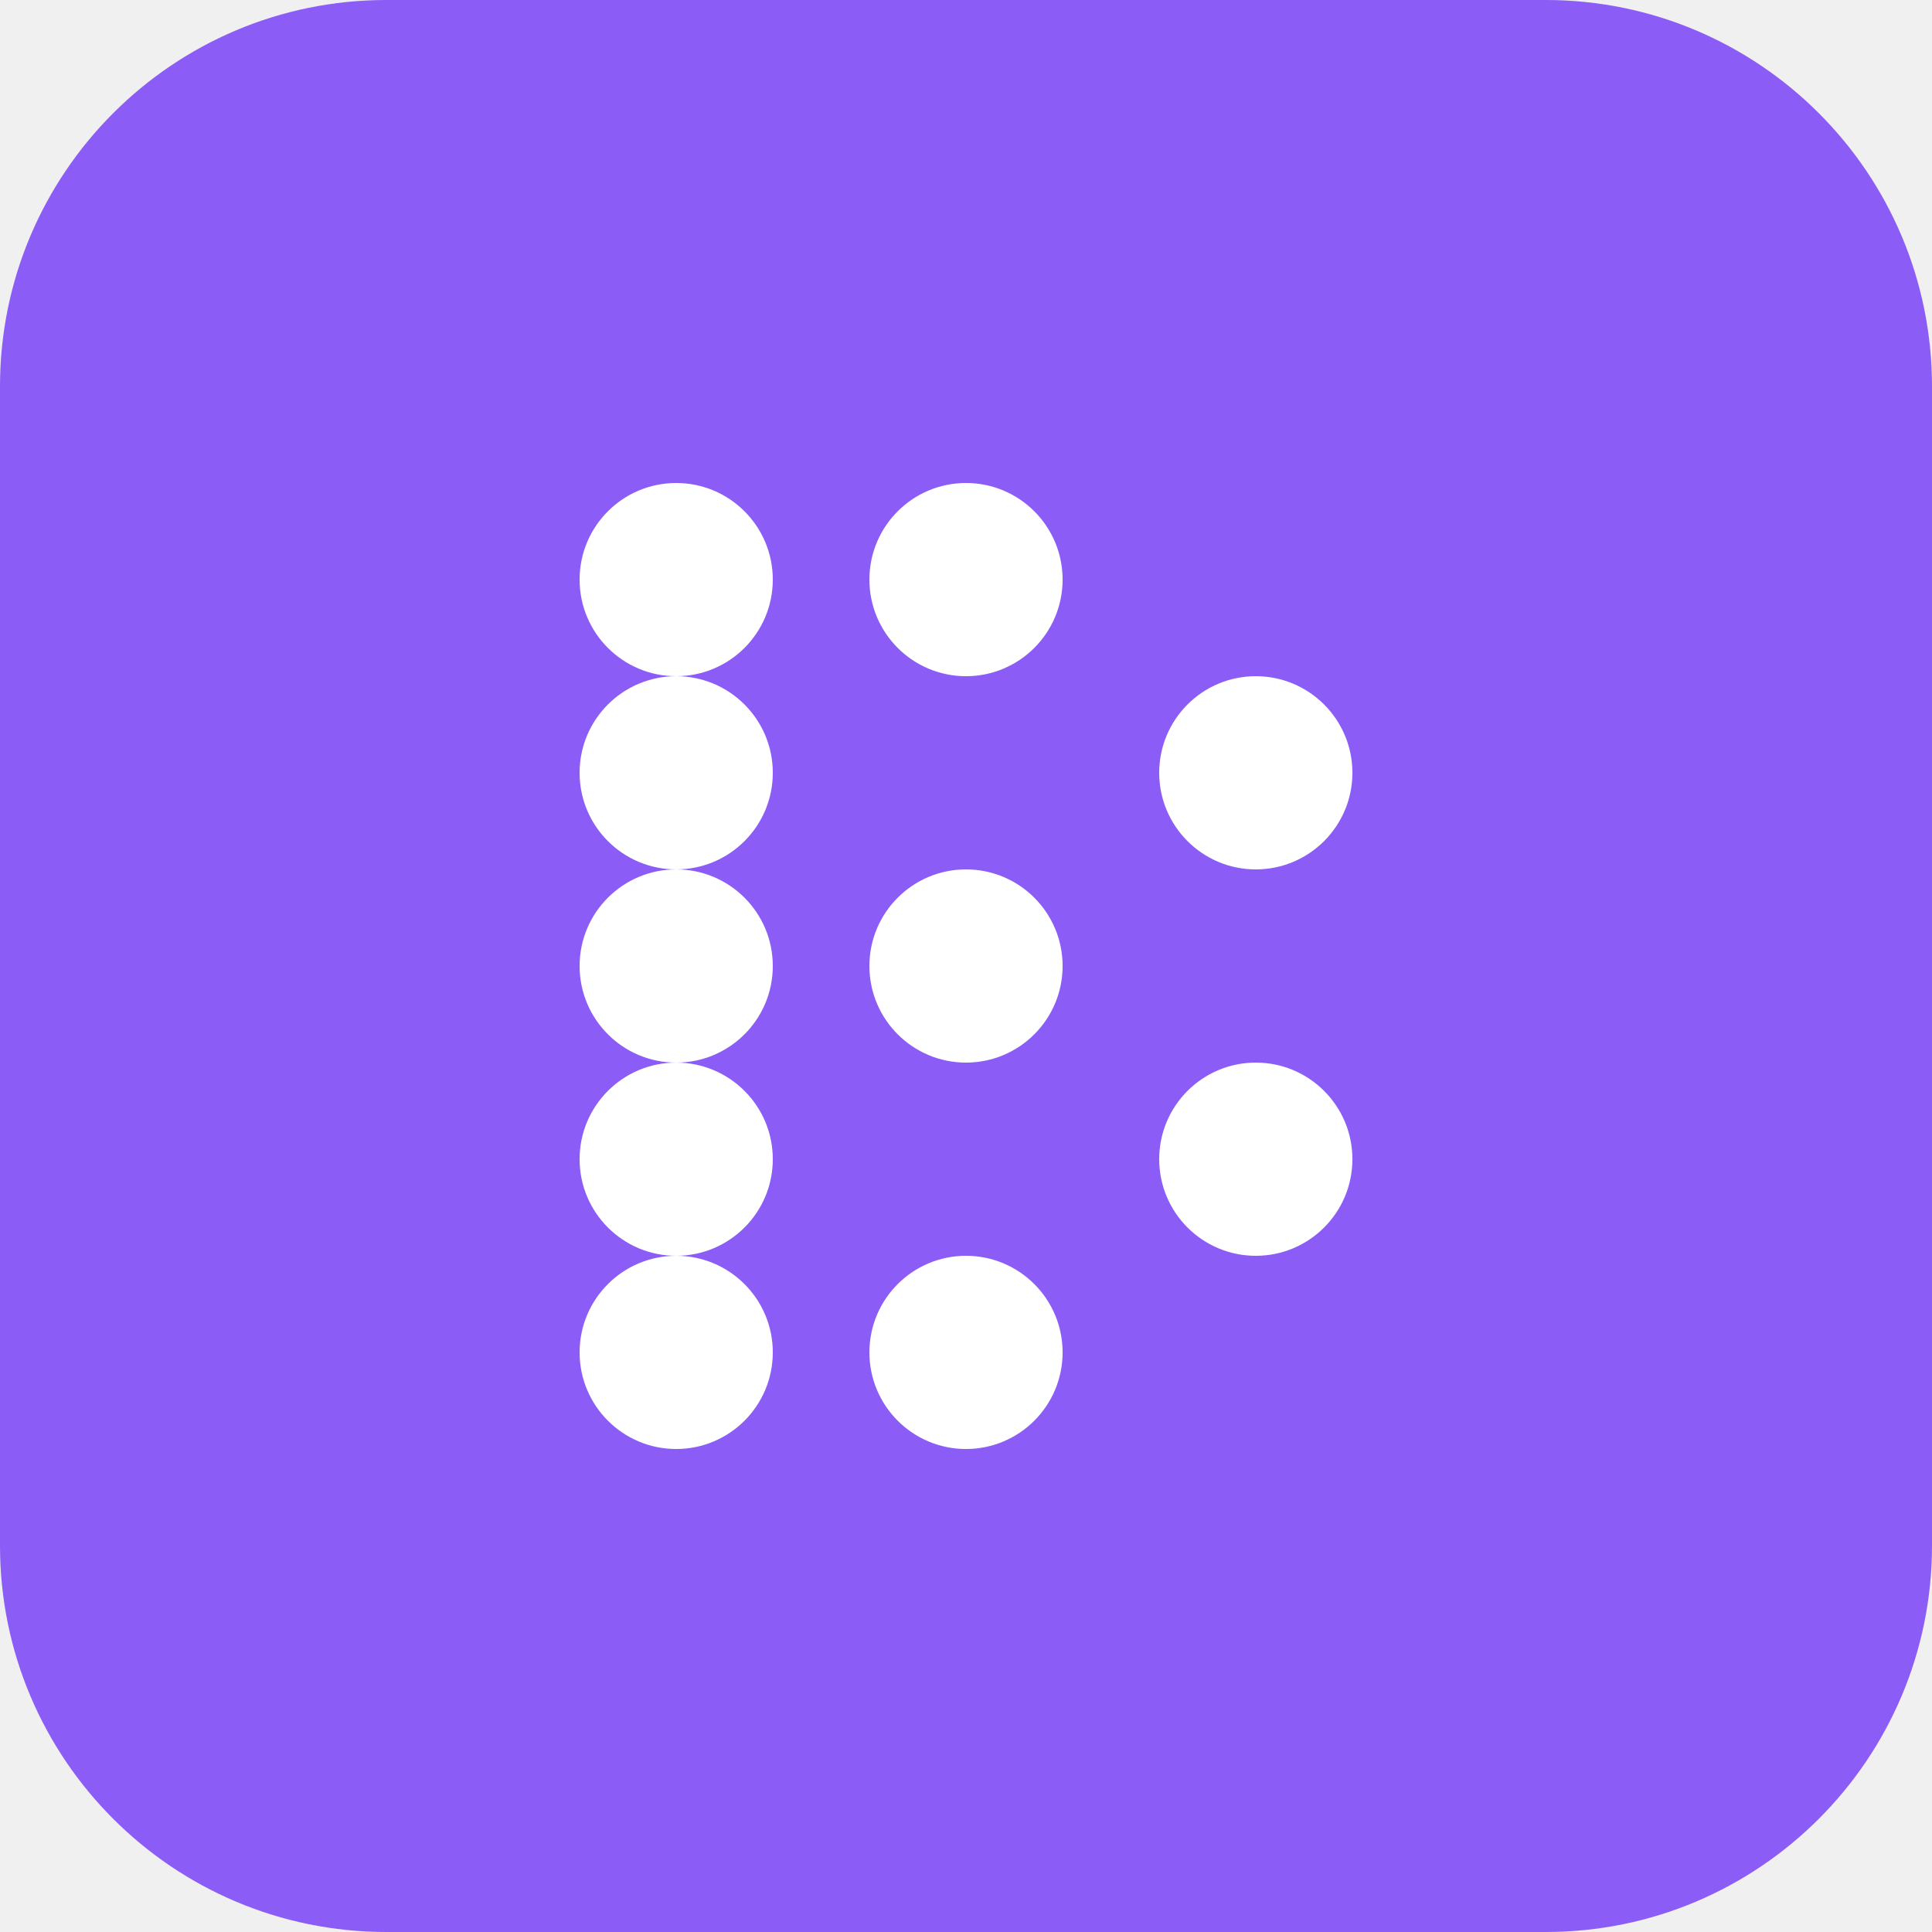
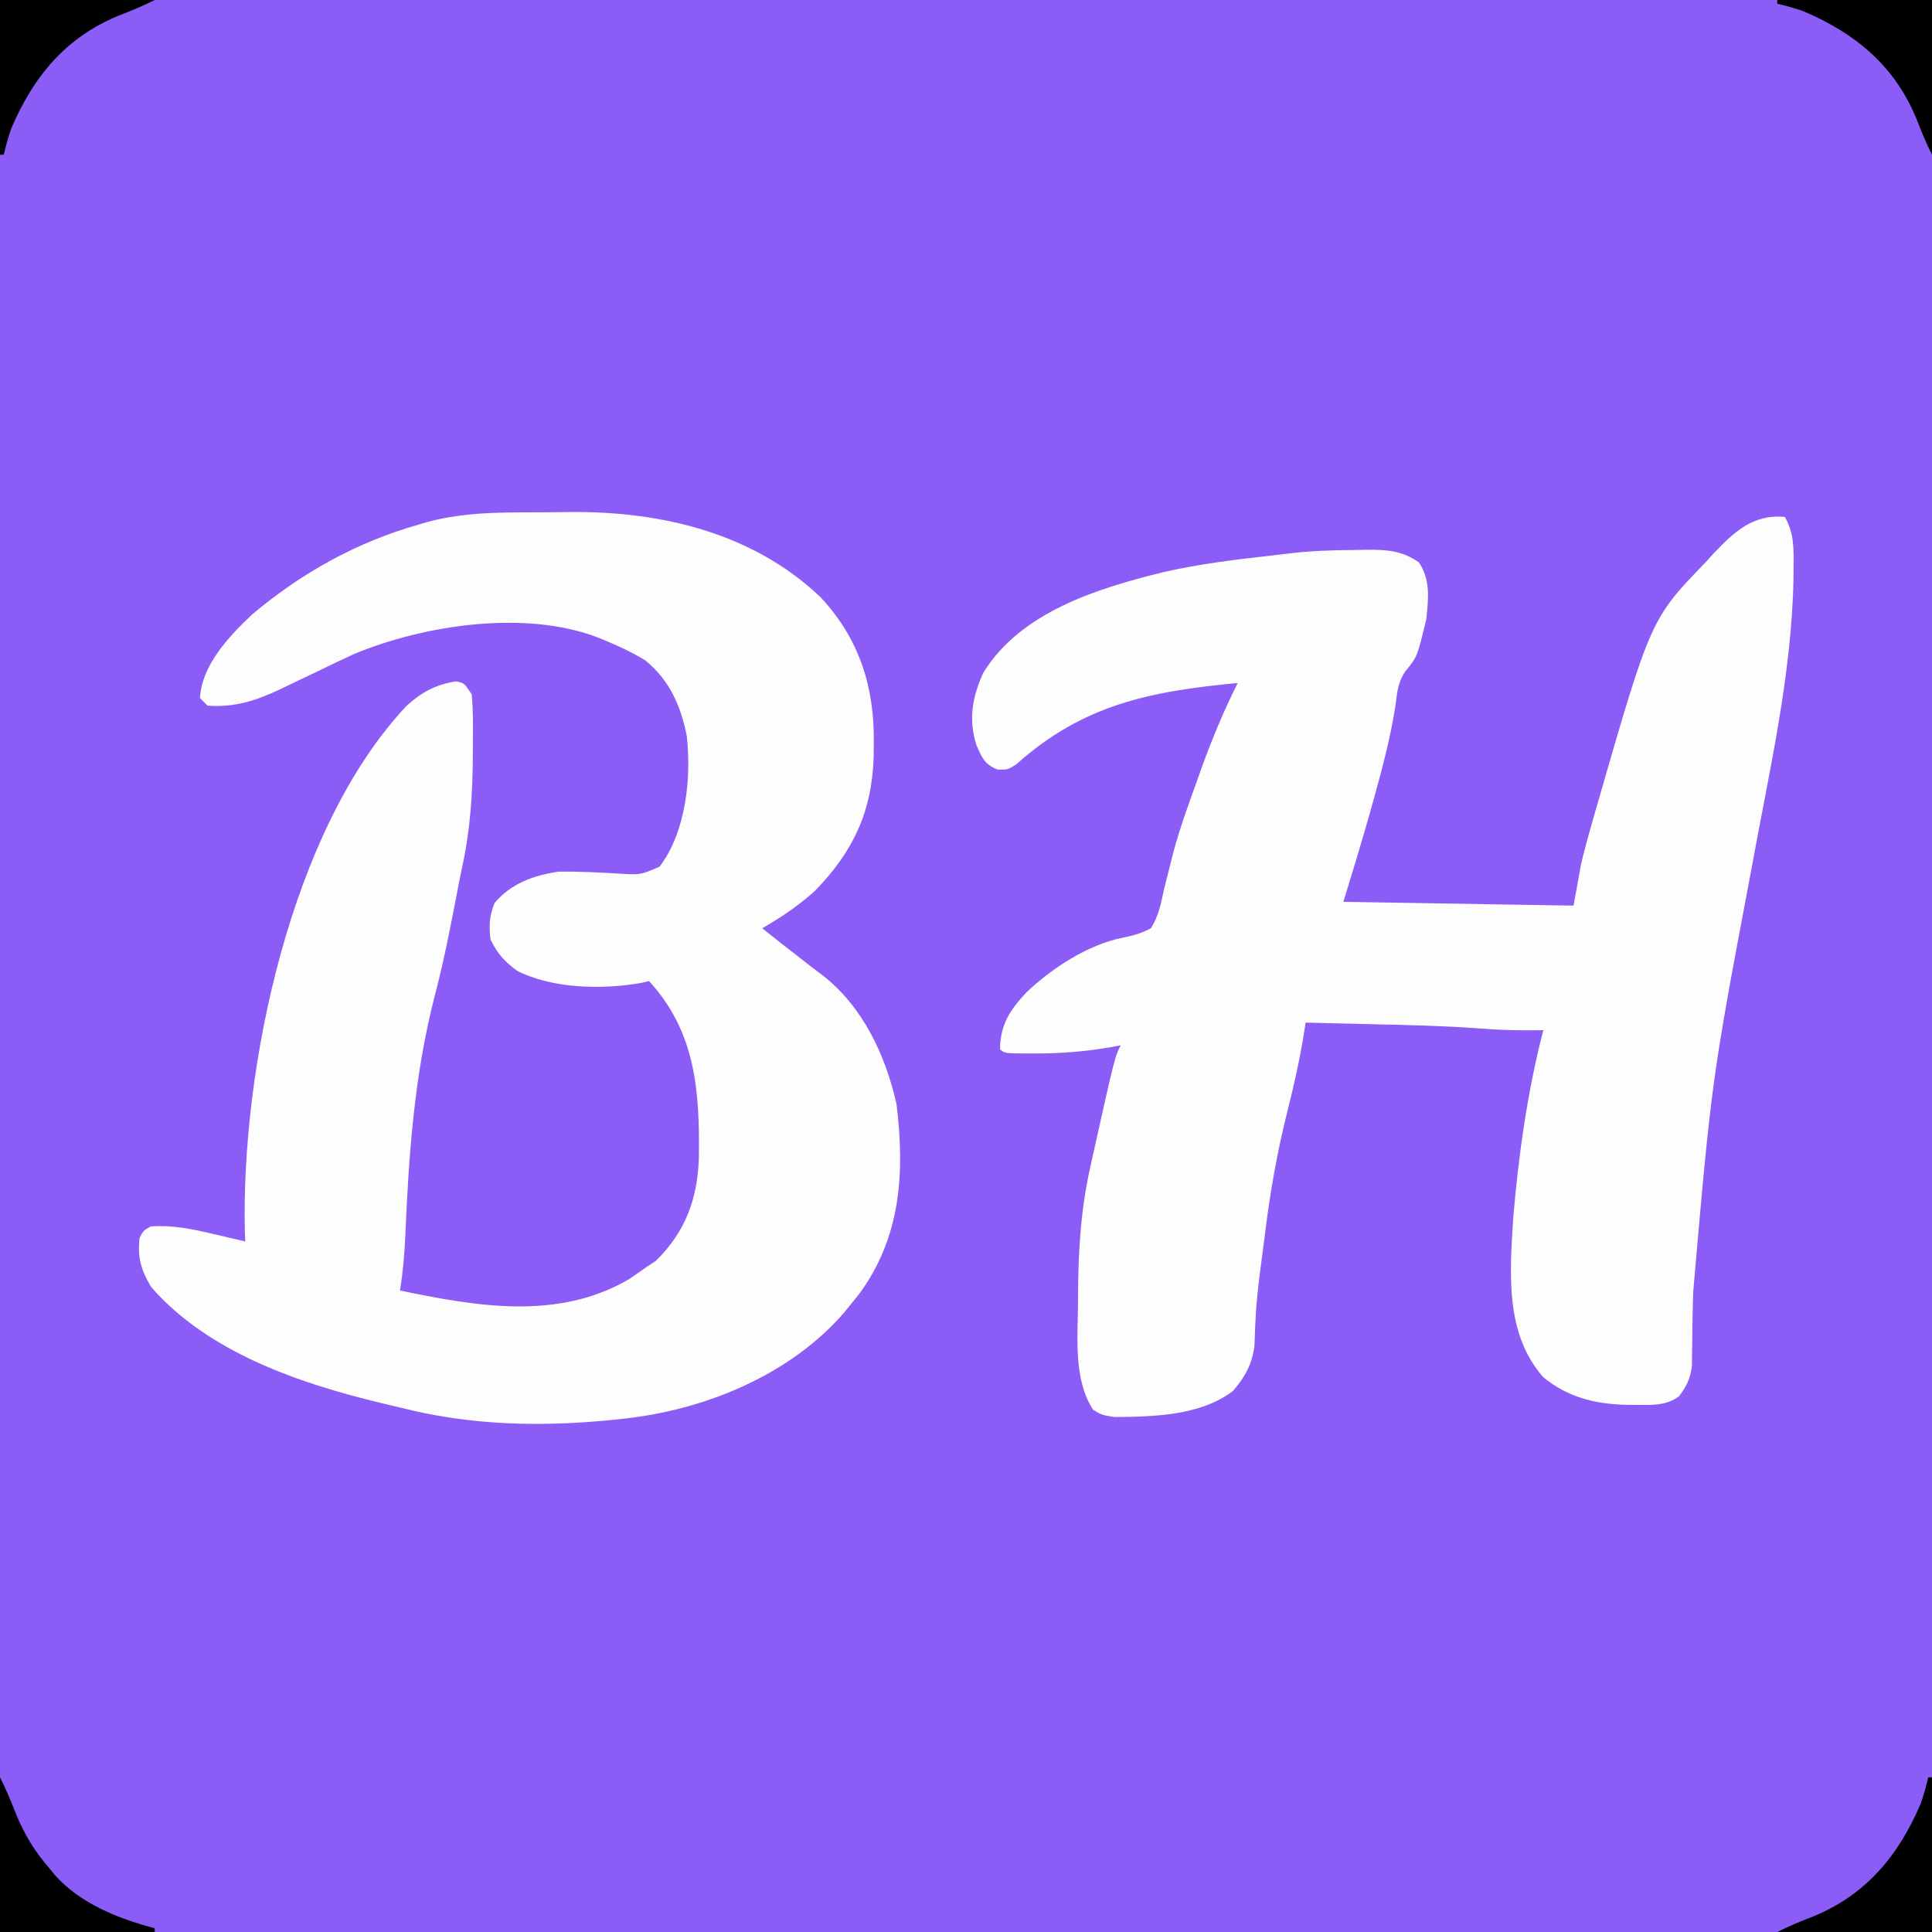
- <svg xmlns="http://www.w3.org/2000/svg" viewBox="0 0 100 100">
-   <rect width="100" height="100" rx="20" fill="#8b5cf6" />
-   <g fill="#FFFFFF">
-     <circle cx="35" cy="30" r="5" />
-     <circle cx="35" cy="40" r="5" />
-     <circle cx="35" cy="50" r="5" />
-     <circle cx="35" cy="60" r="5" />
-     <circle cx="35" cy="70" r="5" />
-     <circle cx="50" cy="30" r="5" />
-     <circle cx="65" cy="40" r="5" />
-     <circle cx="50" cy="50" r="5" />
-     <circle cx="65" cy="60" r="5" />
-     <circle cx="50" cy="70" r="5" />
-   </g>
+ <svg xmlns="http://www.w3.org/2000/svg" version="1.1" width="512" height="512">
+   <path d="M0 0 C168.96 0 337.92 0 512 0 C512 168.96 512 337.92 512 512 C343.04 512 174.08 512 0 512 C0 343.04 0 174.08 0 0 Z " fill="#8B5CF6" transform="translate(0,0)" />
+   <path d="M0 0 C2.517 4.46 2.345 8.291 2.312 13.312 C2.307 14.247 2.301 15.181 2.295 16.144 C1.858 42.154 -4.34 68.311 -8.957 93.848 C-19.423 149.334 -19.423 149.334 -24.293 205.496 C-24.323 206.564 -24.323 206.564 -24.353 207.654 C-24.443 211.108 -24.508 214.56 -24.534 218.016 C-24.554 219.248 -24.574 220.48 -24.594 221.75 C-24.601 222.838 -24.608 223.926 -24.615 225.047 C-25.052 228.396 -26.036 230.28 -28 233 C-31.465 235.618 -35.449 235.346 -39.625 235.312 C-40.337 235.308 -41.049 235.304 -41.783 235.3 C-50.161 235.121 -57.364 233.372 -64 228 C-74.212 216.388 -72.875 200.505 -72 186 C-70.615 169.408 -68.199 152.124 -64 136 C-64.632 136.012 -65.263 136.023 -65.914 136.035 C-71.026 136.087 -76.061 135.955 -81.156 135.531 C-90.387 134.845 -99.623 134.652 -108.875 134.438 C-110.642 134.394 -112.409 134.351 -114.176 134.307 C-118.45 134.201 -122.725 134.099 -127 134 C-127.11 134.728 -127.221 135.456 -127.334 136.205 C-128.499 143.568 -130.097 150.719 -131.938 157.938 C-134.539 168.455 -136.405 178.9 -137.712 189.65 C-137.985 191.88 -138.281 194.106 -138.586 196.332 C-139.292 201.582 -139.965 206.817 -140.238 212.109 C-140.274 212.783 -140.309 213.457 -140.345 214.151 C-140.432 215.998 -140.496 217.847 -140.559 219.695 C-141.213 224.594 -143.06 227.904 -146.25 231.625 C-154.856 238.175 -167.287 238.449 -177.637 238.531 C-181 238 -181 238 -183.332 236.594 C-188.578 228.436 -187.363 217.409 -187.312 208.062 C-187.31 207.327 -187.308 206.591 -187.305 205.833 C-187.245 194.286 -186.554 183.28 -184 172 C-183.732 170.79 -183.463 169.58 -183.187 168.333 C-177.589 143.177 -177.589 143.177 -176 140 C-176.73 140.144 -177.459 140.289 -178.211 140.438 C-185.12 141.666 -191.74 142.193 -198.75 142.188 C-199.548 142.188 -200.347 142.189 -201.169 142.189 C-206.865 142.135 -206.865 142.135 -208 141 C-207.867 134.493 -205.388 130.694 -201 126 C-194.304 119.619 -184.666 113.315 -175.455 111.498 C-172.694 110.932 -170.48 110.348 -168 109 C-165.932 105.747 -165.283 102.306 -164.5 98.562 C-163.959 96.391 -163.409 94.222 -162.852 92.055 C-162.563 90.91 -162.275 89.765 -161.978 88.585 C-160.274 82.338 -158.077 76.274 -155.875 70.188 C-155.467 69.039 -155.059 67.891 -154.639 66.707 C-151.837 58.941 -148.694 51.387 -145 44 C-168.139 46.205 -185.922 49.649 -203.711 65.594 C-206 67 -206 67 -208.645 66.934 C-212.155 65.542 -212.807 63.719 -214.27 60.375 C-216.376 53.526 -215.327 47.594 -212.363 41.203 C-202.469 25.214 -182.31 18.978 -164.99 14.691 C-155.61 12.526 -146.093 11.34 -136.533 10.282 C-134.927 10.103 -133.322 9.914 -131.719 9.71 C-125.747 8.969 -119.828 8.783 -113.812 8.75 C-112.854 8.729 -111.896 8.709 -110.908 8.688 C-105.532 8.658 -101.592 8.866 -97 12 C-93.851 16.724 -94.464 21.469 -95 27 C-97.402 37.047 -97.402 37.047 -100.562 40.91 C-102.575 43.835 -102.713 46.424 -103.188 49.938 C-104.482 58.381 -106.644 66.528 -108.938 74.75 C-109.274 75.956 -109.61 77.163 -109.956 78.406 C-112.186 86.314 -114.582 94.142 -117 102 C-86.805 102.495 -86.805 102.495 -56 103 C-55.34 99.37 -54.68 95.74 -54 92 C-53.552 90.092 -53.078 88.19 -52.555 86.301 C-52.153 84.847 -52.153 84.847 -51.743 83.364 C-51.313 81.854 -51.313 81.854 -50.875 80.312 C-50.569 79.235 -50.262 78.157 -49.947 77.046 C-35.559 27.089 -35.559 27.089 -21 12 C-20.331 11.267 -19.662 10.533 -18.973 9.777 C-13.527 4.018 -8.435 -0.823 0 0 Z " fill="#FEFDFE" transform="translate(473,137)" />
+   <path d="M0 0 C0.793 -0.006 1.586 -0.011 2.402 -0.017 C4.07 -0.027 5.738 -0.033 7.406 -0.037 C9.904 -0.047 12.4 -0.078 14.896 -0.109 C38.868 -0.269 63.082 5.538 80.859 22.504 C91.125 33.535 95.136 46.252 94.934 61.141 C94.923 62.282 94.912 63.424 94.9 64.6 C94.528 79.058 89.55 89.818 79.359 100.266 C75.069 104.176 70.391 107.306 65.371 110.203 C68.467 112.7 71.596 115.15 74.746 117.578 C75.527 118.192 76.308 118.805 77.113 119.438 C78.457 120.489 79.813 121.526 81.191 122.531 C92.006 130.881 98.078 143.847 100.969 156.902 C103.176 175.008 102.145 192.031 91.055 207.125 C90.499 207.811 89.944 208.497 89.371 209.203 C88.702 210.033 88.033 210.863 87.344 211.719 C73.001 228.558 50.133 237.902 28.371 240.203 C27.605 240.286 26.839 240.37 26.05 240.455 C6.829 242.396 -11.903 242.009 -30.629 237.203 C-32.234 236.824 -33.839 236.446 -35.445 236.07 C-57.248 230.821 -81.526 222.62 -96.629 205.203 C-99.277 200.632 -100.231 197.521 -99.629 192.203 C-98.566 190.266 -98.566 190.266 -96.629 189.203 C-90.855 188.839 -85.758 189.875 -80.191 191.203 C-79.364 191.394 -78.538 191.585 -77.686 191.781 C-75.665 192.248 -73.647 192.725 -71.629 193.203 C-71.681 192.14 -71.681 192.14 -71.734 191.055 C-72.844 147.417 -59.638 83.871 -28.863 51.238 C-24.923 47.649 -21.098 45.579 -15.754 44.766 C-13.629 45.203 -13.629 45.203 -11.629 48.203 C-11.172 52.873 -11.291 57.575 -11.316 62.266 C-11.318 62.948 -11.32 63.63 -11.322 64.333 C-11.367 74.389 -11.978 84.03 -14.128 93.872 C-14.691 96.494 -15.195 99.123 -15.695 101.758 C-17.39 110.577 -19.108 119.356 -21.402 128.043 C-26.868 149.241 -28.303 170.206 -29.237 192.036 C-29.451 196.823 -29.86 201.472 -30.629 206.203 C-10.373 210.397 11.171 214.228 30.059 203.203 C31.511 202.226 32.952 201.229 34.371 200.203 C35.279 199.605 36.186 199.007 37.121 198.391 C45 190.73 48.258 181.857 48.574 171.043 C48.807 153.539 47.815 137.714 35.371 124.203 C34.681 124.364 33.992 124.525 33.281 124.691 C23.044 126.492 9.815 126.265 0.371 121.453 C-2.99 118.932 -4.779 116.978 -6.629 113.203 C-7.091 109.439 -6.959 107.038 -5.566 103.516 C-1.216 98.323 4.802 96.171 11.371 95.203 C16.73 95.12 22.087 95.396 27.436 95.721 C33.134 96.062 33.134 96.062 38.171 93.871 C45.17 84.648 46.626 70.318 45.371 59.203 C43.742 51.154 40.823 44.47 34.371 39.203 C31.147 37.233 27.858 35.65 24.371 34.203 C23.529 33.852 22.688 33.502 21.82 33.141 C2.454 25.728 -24.334 29.838 -42.867 37.551 C-46.147 39.053 -49.39 40.615 -52.629 42.203 C-55.249 43.465 -57.875 44.71 -60.504 45.953 C-61.11 46.247 -61.717 46.54 -62.342 46.843 C-68.69 49.856 -74.554 51.758 -81.629 51.203 C-82.289 50.543 -82.949 49.883 -83.629 49.203 C-83.162 40.442 -75.941 32.827 -69.773 27.008 C-56.709 16.014 -42.093 7.868 -25.629 3.203 C-24.54 2.884 -24.54 2.884 -23.43 2.559 C-15.755 0.463 -7.917 0.046 0 0 Z " fill="#FEFDFE" transform="translate(136.6289,135.7969)" />
+   <path d="M0 0 C0.33 0 0.66 0 1 0 C1 13.53 1 27.06 1 41 C-12.53 41 -26.06 41 -40 41 C-36.778 39.389 -33.665 38.096 -30.312 36.812 C-16.33 30.995 -7.87 20.708 -2 7 C-1.178 4.66 -0.55 2.422 0 0 Z " fill="#000000" transform="translate(511,471)" />
+   <path d="M0 0 C13.53 0 27.06 0 41 0 C41 13.53 41 27.06 41 41 C39.389 37.778 38.096 34.665 36.812 31.312 C30.995 17.33 20.708 8.87 7 3 C4.66 2.178 2.422 1.55 0 1 C0 0.67 0 0.34 0 0 Z " fill="#000000" transform="translate(471,0)" />
+   <path d="M0 0 C13.53 0 27.06 0 41 0 C37.778 1.611 34.665 2.904 31.312 4.188 C17.33 10.005 8.87 20.292 3 34 C2.178 36.34 1.55 38.578 1 41 C0.67 41 0.34 41 0 41 C0 27.47 0 13.94 0 0 Z " fill="#000000" transform="translate(0,0)" />
+   <path d="M0 0 C1.619 3.237 2.943 6.386 4.25 9.75 C6.521 15.216 9.116 19.556 13 24 C13.715 24.889 13.715 24.889 14.445 25.797 C21.174 33.439 31.336 37.473 41 40 C41 40.33 41 40.66 41 41 C27.47 41 13.94 41 0 41 C0 27.47 0 13.94 0 0 Z " fill="#000000" transform="translate(0,471)" />
</svg>
